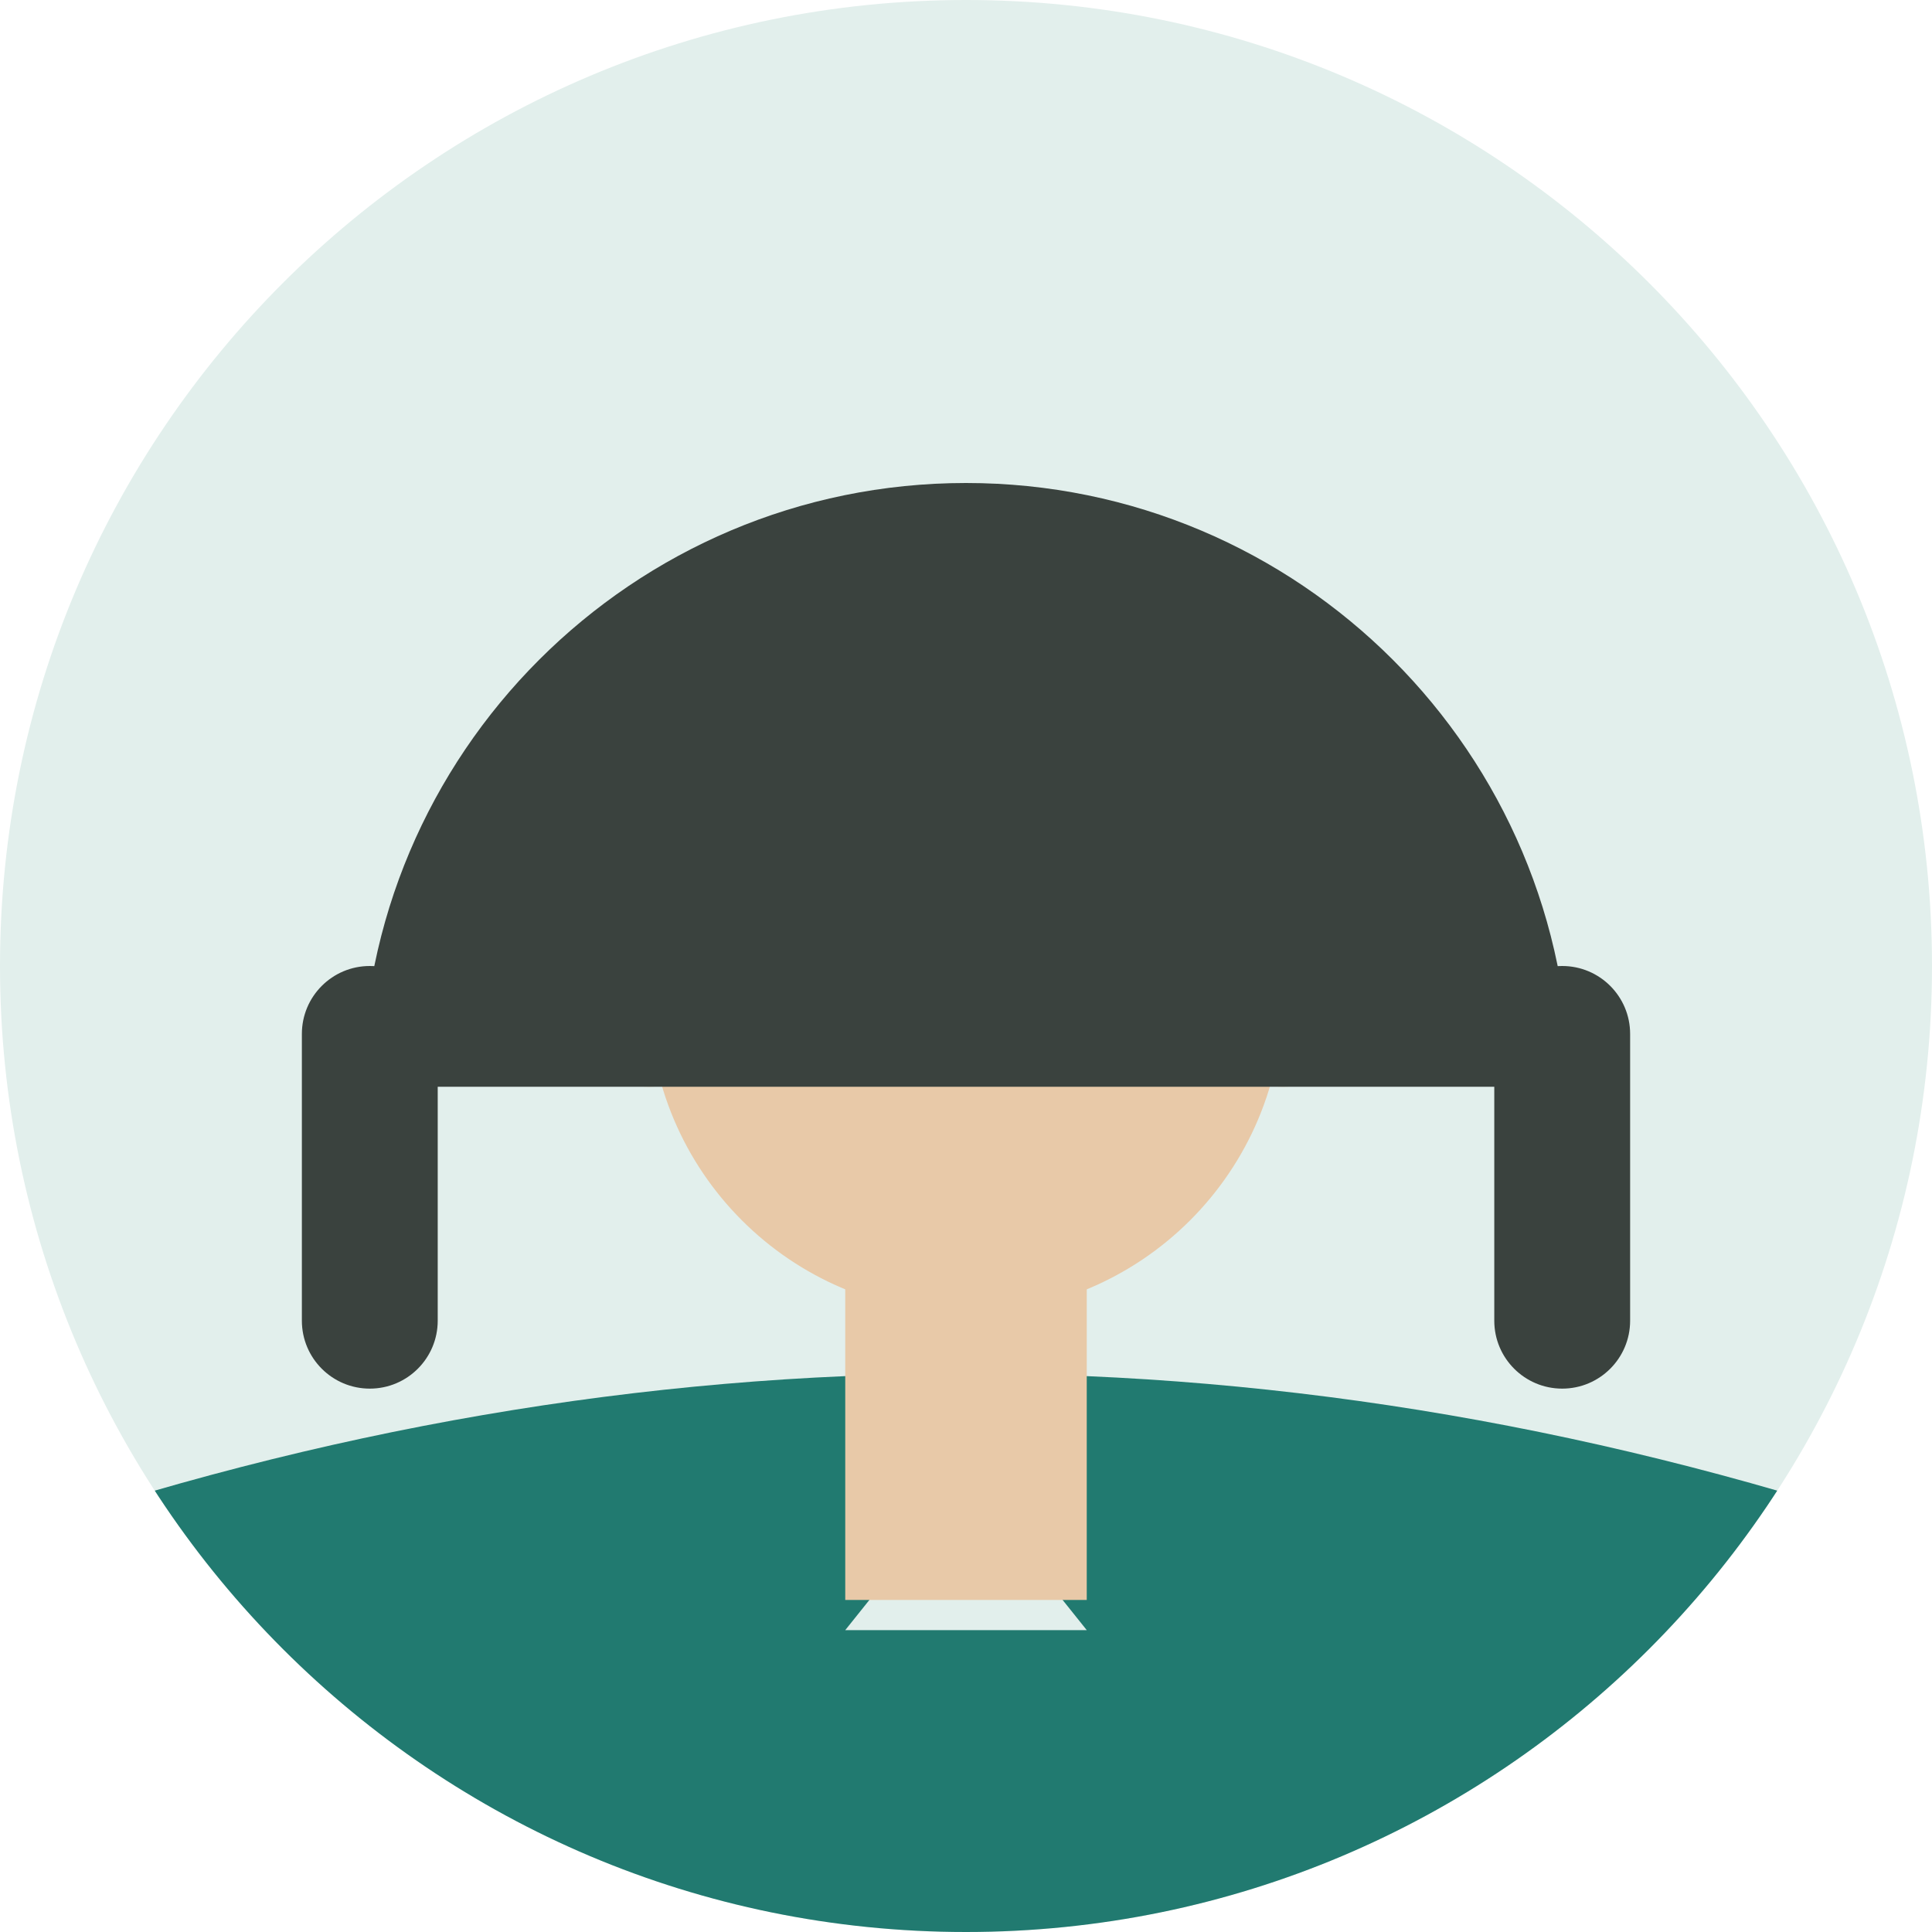
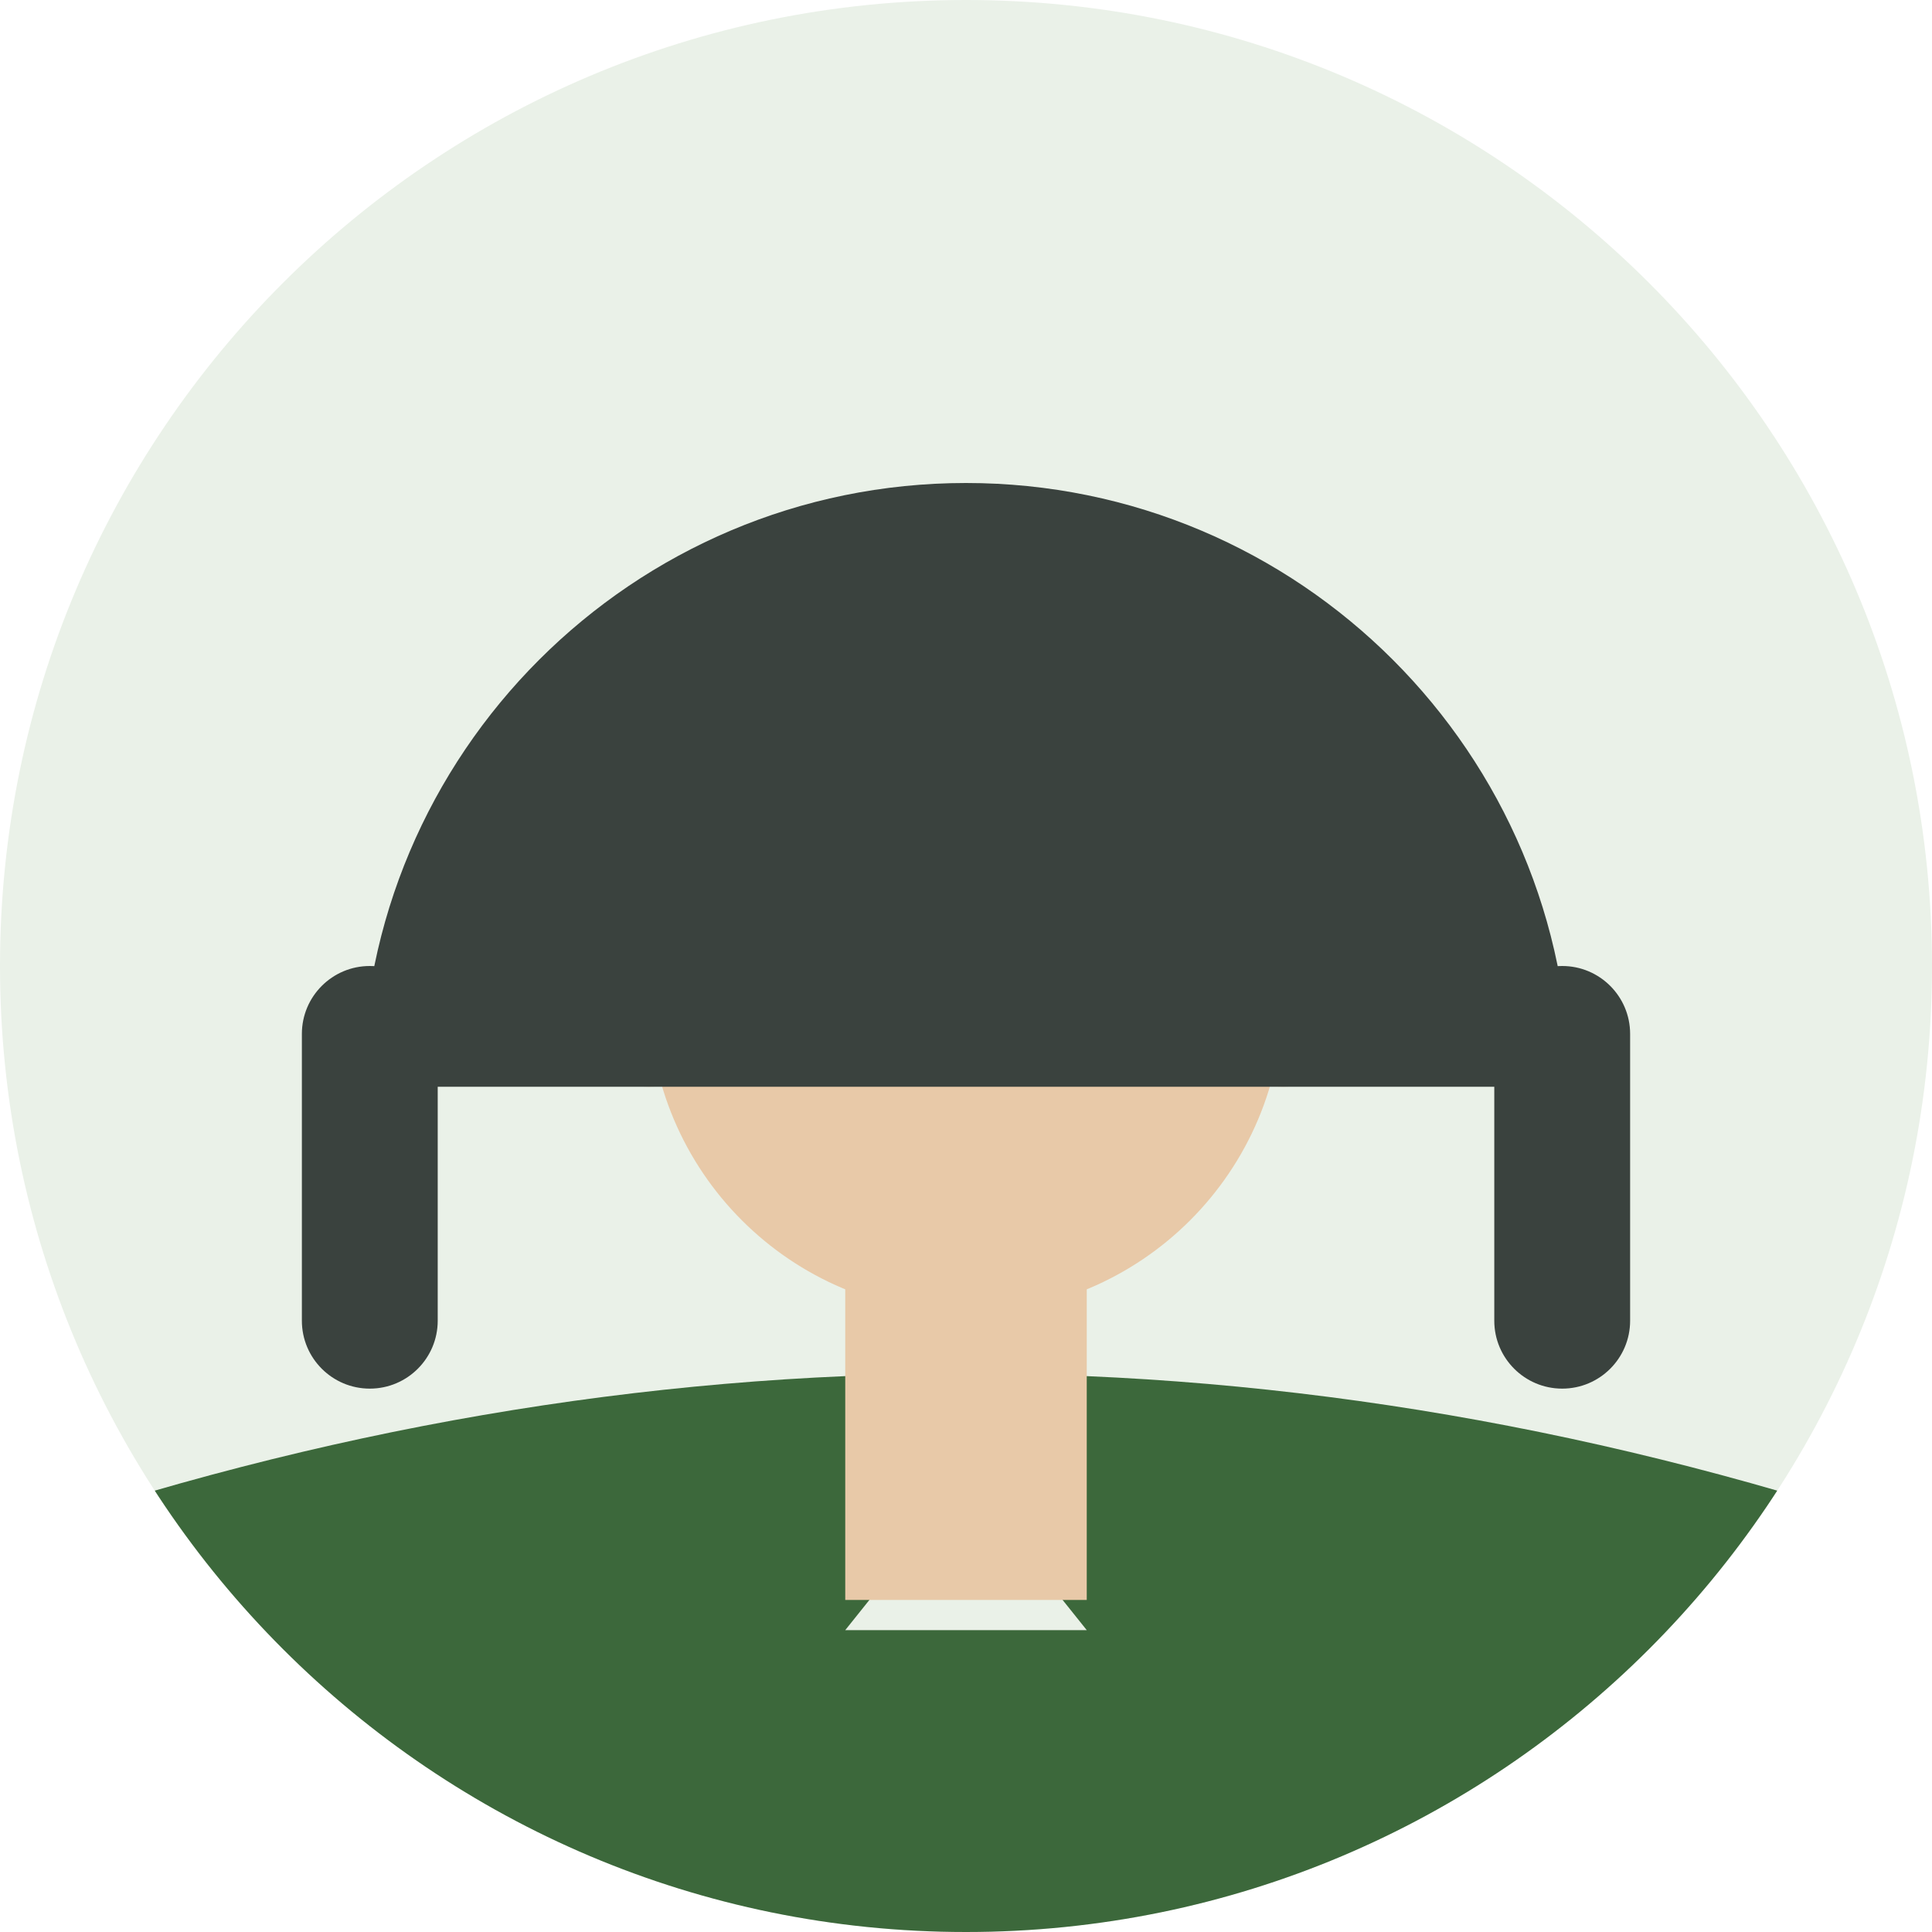
<svg xmlns="http://www.w3.org/2000/svg" viewBox="0 0 128 128" role="img" aria-label="lina（虚构练习角色）头像">
  <defs>
    <clipPath id="clip-lina">
      <circle cx="64" cy="64" r="64" />
    </clipPath>
  </defs>
  <g clip-path="url(#clip-lina)">
-     <rect width="128" height="128" fill="#e2efec" />
-     <path d="M0 128 L0 102 Q64 80 128 102 L128 128 Z" fill="#217a70" />
-     <path d="M56 108 L72 108 L64 98 Z" fill="#e2efec" />
+     <rect width="128" height="128" fill="#eaf1e8" />
+     <path d="M0 128 L0 102 Q64 80 128 102 L128 128 Z" fill="#3c683b" />
+     <path d="M56 108 L72 108 L64 98 Z" fill="#eaf1e8" />
    <rect x="56" y="84" width="16" height="22" fill="#e8c9a8" />
    <circle cx="64" cy="66" r="21" fill="#e8c9a8" />
    <circle cx="43" cy="66" r="6" fill="#e8c9a8" />
    <circle cx="85" cy="66" r="6" fill="#e8c9a8" />
    <path d="M24 72 A40 40 0 0 1 104 72 Z" fill="#3a423e" />
    <rect x="20" y="64" width="9" height="28" rx="4.5" fill="#3a423e" />
    <rect x="99" y="64" width="9" height="28" rx="4.5" fill="#3a423e" />
  </g>
</svg>
